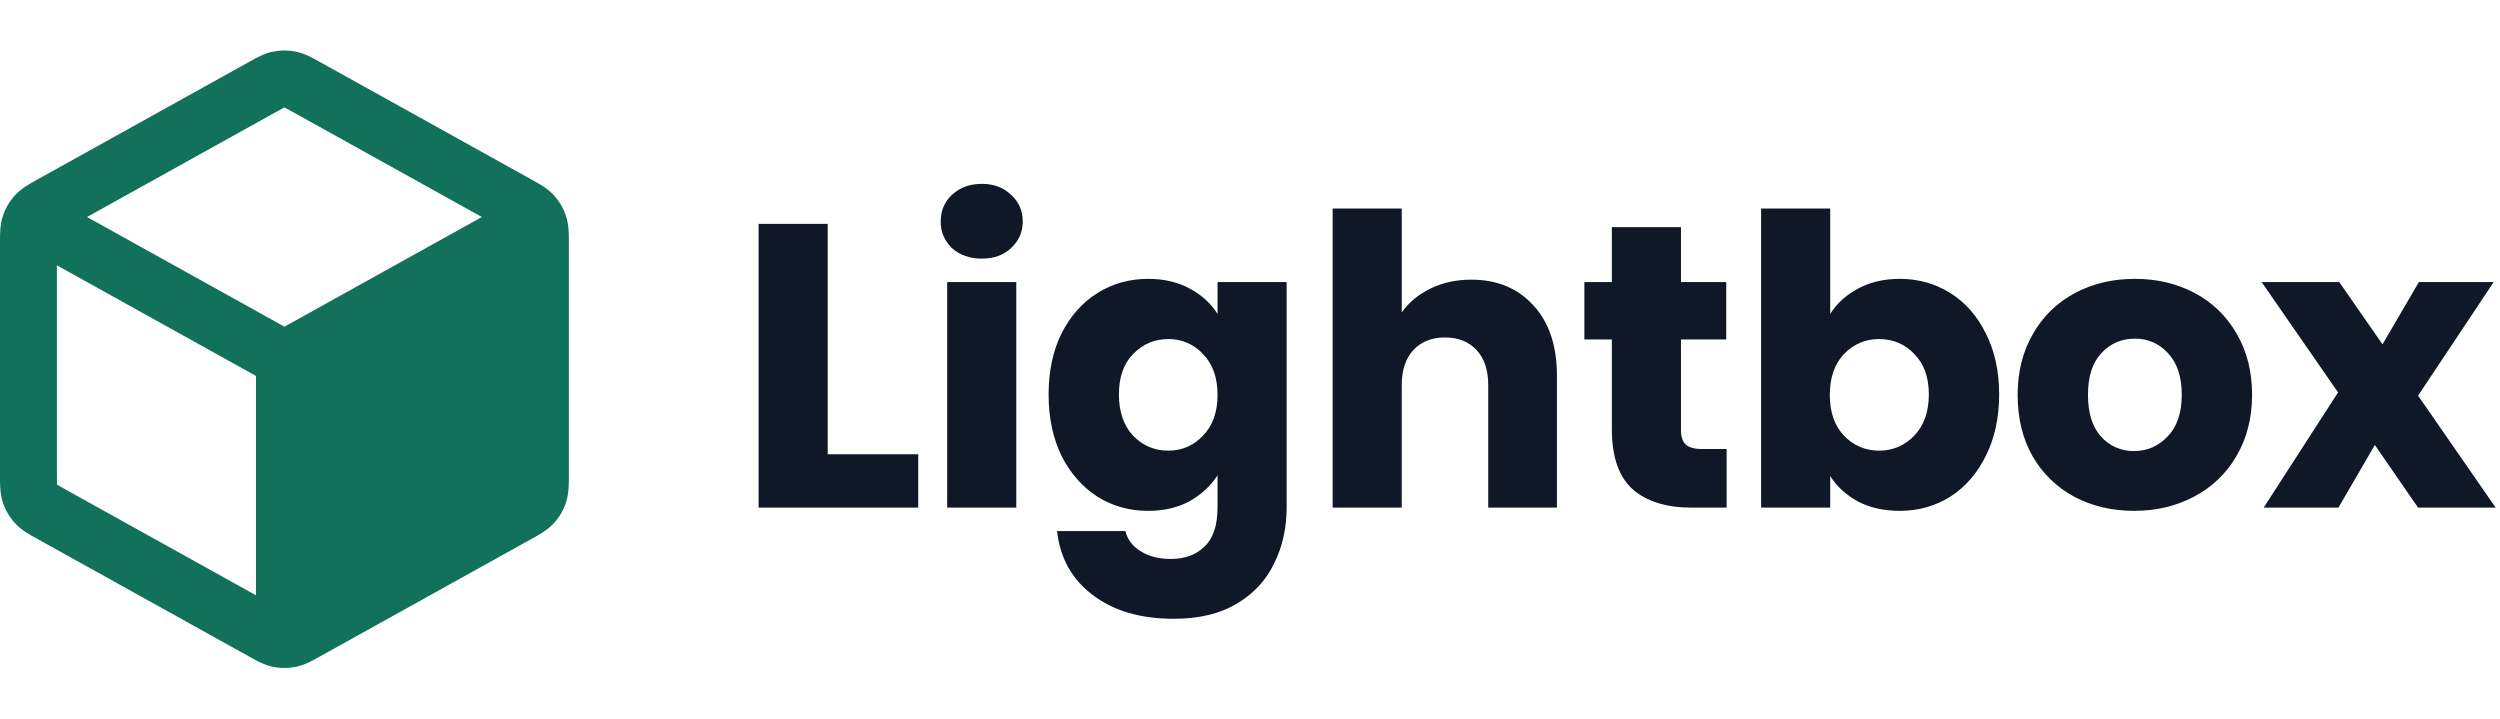
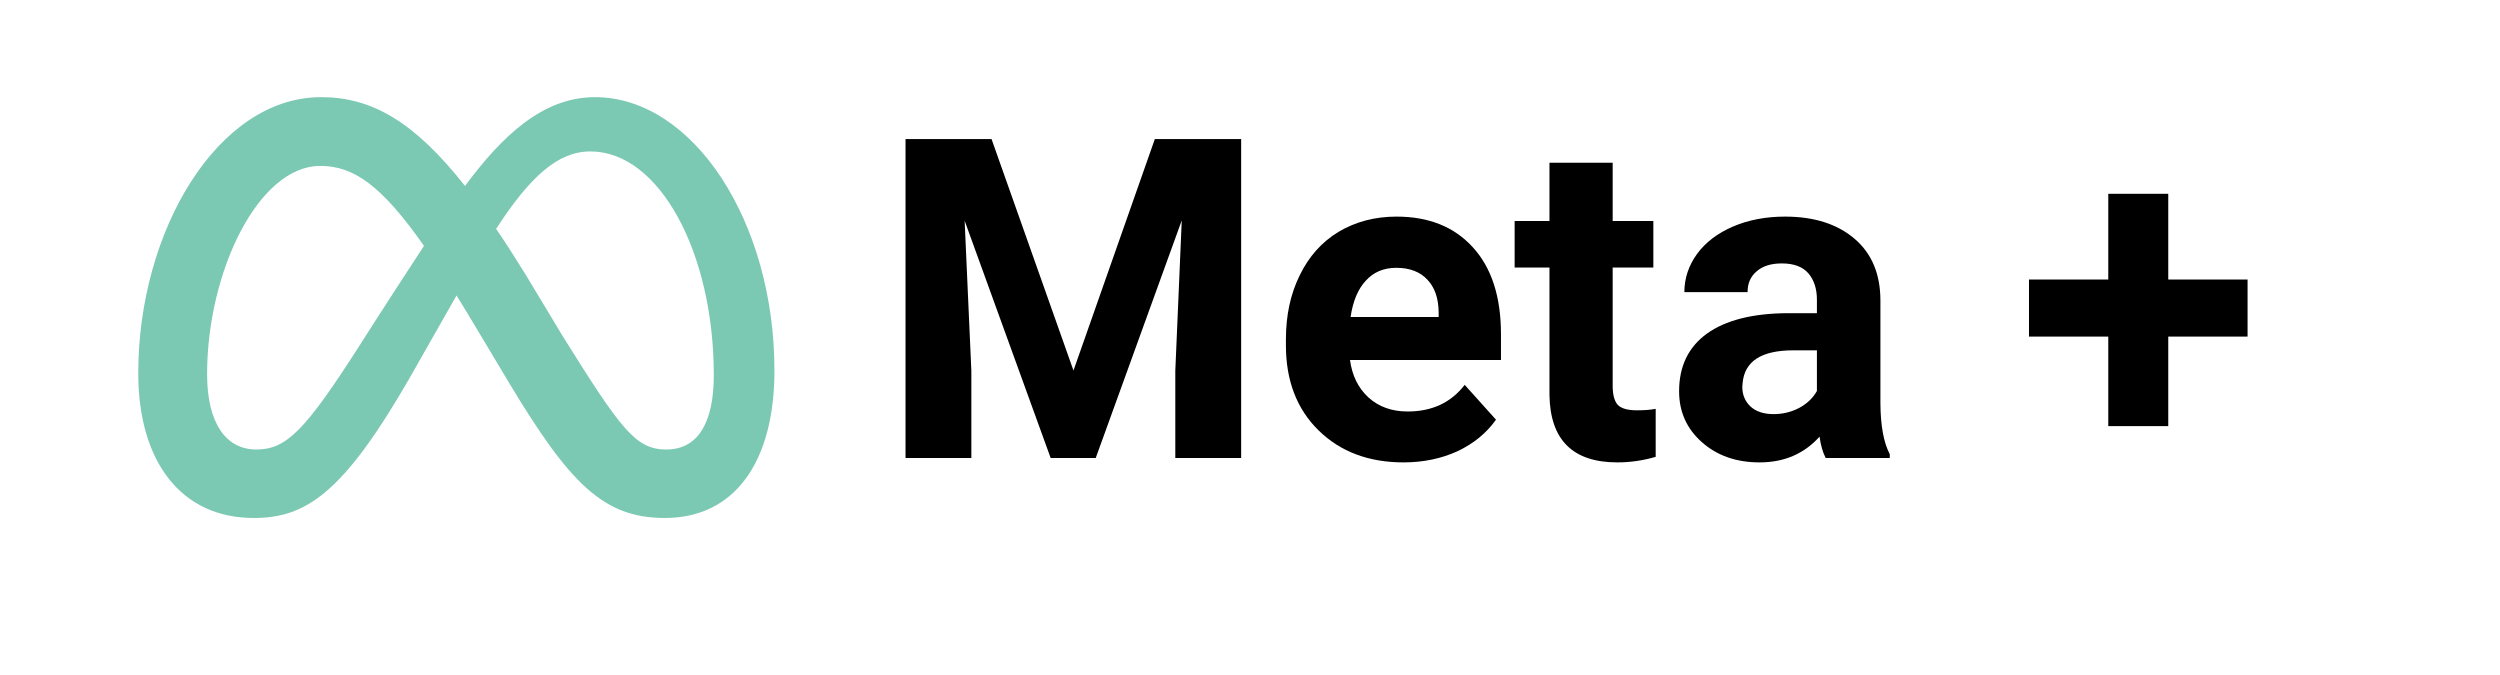
- <svg xmlns="http://www.w3.org/2000/svg" width="167" height="48" viewBox="0 0 167 48" fill="none">
-   <path fill-rule="evenodd" clip-rule="evenodd" d="M19.765 3.448a3.8 3.8 0 00-1.53 0c-.584.12-1.106.412-1.52.645l-.114.063-14.06 7.81-.12.067c-.439.242-.99.546-1.415 1.006a3.8 3.8 0 00-.813 1.383c-.197.594-.194 1.224-.193 1.726v15.696c-.001.501-.004 1.131.193 1.726a3.8 3.8 0 00.813 1.383c.424.46.976.764 1.416 1.006l.12.066 14.059 7.81.113.064c.415.232.937.525 1.52.645a3.799 3.799 0 001.531 0c.584-.12 1.106-.413 1.52-.645l.114-.063 14.06-7.811a11.168 11.168 0 01.12-.066c.439-.242.99-.546 1.415-1.006a3.8 3.8 0 00.813-1.383c.197-.595.194-1.225.193-1.726V16.148c.002-.502.004-1.132-.193-1.726a3.8 3.8 0 00-.813-1.383c-.424-.46-.976-.764-1.416-1.006h-.001l-.118-.066-14.06-7.811-.113-.063c-.415-.233-.937-.525-1.52-.645zm-1.319 4.03c.288-.16.435-.241.545-.294L19 7.18l.01.004c.109.053.256.134.544.294l12.633 7.018L19 21.822 5.813 14.496l12.633-7.018zM3.801 17.725L17.1 25.114v14.652L4.387 32.703c-.304-.169-.46-.256-.568-.325l-.01-.006v-.01a12.602 12.602 0 01-.008-.655V17.725z" fill="#12715B" />
-   <path d="M55.291 30.345h6.048v3.564H50.674V14.955h4.617v15.39zm10.302-13.068c-.81 0-1.476-.234-1.998-.702a2.38 2.38 0 01-.756-1.782c0-.72.252-1.314.756-1.782.522-.486 1.188-.729 1.998-.729.792 0 1.44.243 1.944.73.522.467.783 1.061.783 1.781 0 .702-.26 1.296-.783 1.782-.504.468-1.152.702-1.944.702zm2.295 1.566V33.91h-4.617V18.843h4.617zm8.8-.216c1.062 0 1.99.216 2.781.648.81.432 1.431 1 1.863 1.701v-2.133h4.617v15.04c0 1.385-.279 2.636-.837 3.752-.54 1.134-1.377 2.034-2.51 2.7-1.117.666-2.512 1-4.186 1-2.232 0-4.04-.532-5.427-1.594-1.386-1.044-2.178-2.466-2.376-4.266h4.563c.144.576.486 1.026 1.026 1.35.54.342 1.206.513 1.998.513.954 0 1.71-.279 2.268-.837.576-.54.864-1.413.864-2.619V31.75c-.45.702-1.07 1.278-1.863 1.728-.792.432-1.719.648-2.78.648-1.243 0-2.368-.315-3.376-.945-1.008-.648-1.809-1.557-2.403-2.727-.576-1.188-.864-2.556-.864-4.104s.288-2.907.864-4.077c.594-1.17 1.395-2.07 2.403-2.7 1.008-.63 2.133-.945 3.375-.945zm4.644 7.75c0-1.153-.324-2.062-.972-2.728a3.072 3.072 0 00-2.322-.999c-.918 0-1.7.333-2.349 1-.63.647-.945 1.547-.945 2.7 0 1.151.315 2.07.945 2.753.648.666 1.431 1 2.35 1 .917 0 1.691-.334 2.321-1 .648-.666.972-1.575.972-2.727zm16.948-7.696c1.728 0 3.114.576 4.158 1.728 1.044 1.134 1.566 2.7 1.566 4.698v8.802h-4.59v-8.18c0-1.009-.26-1.792-.783-2.35-.522-.558-1.224-.837-2.106-.837-.882 0-1.584.28-2.106.837-.522.558-.783 1.341-.783 2.35v8.18H89.02V13.93h4.617v6.94c.468-.667 1.107-1.198 1.917-1.594.81-.396 1.72-.594 2.727-.594zm17.06 11.313v3.915h-2.349c-1.674 0-2.979-.405-3.915-1.215-.936-.828-1.404-2.169-1.404-4.023v-5.994h-1.836v-3.834h1.836v-3.672h4.617v3.672h3.024v3.834h-3.024v6.048c0 .45.108.774.324.972.216.198.576.297 1.08.297h1.647zm6.918-9.018c.432-.702 1.053-1.269 1.863-1.7.81-.433 1.737-.649 2.781-.649 1.242 0 2.367.315 3.375.945 1.008.63 1.8 1.53 2.376 2.7.594 1.17.891 2.53.891 4.077 0 1.548-.297 2.916-.891 4.104-.576 1.17-1.368 2.08-2.376 2.727-1.008.63-2.133.945-3.375.945-1.062 0-1.989-.207-2.781-.62-.792-.433-1.413-1-1.863-1.702v2.106h-4.617V13.93h4.617v7.047zm6.588 5.373c0-1.152-.324-2.052-.972-2.7-.63-.666-1.413-.999-2.349-.999-.918 0-1.701.333-2.349 1-.63.665-.945 1.574-.945 2.726s.315 2.061.945 2.727c.648.666 1.431 1 2.349 1 .918 0 1.701-.334 2.349-1 .648-.684.972-1.602.972-2.754zm13.709 7.776c-1.476 0-2.808-.315-3.996-.945a7.034 7.034 0 01-2.781-2.7c-.666-1.17-.999-2.538-.999-4.104 0-1.548.342-2.907 1.026-4.077a6.937 6.937 0 012.808-2.727c1.188-.63 2.52-.945 3.996-.945s2.808.315 3.996.945a6.937 6.937 0 012.808 2.727c.684 1.17 1.026 2.53 1.026 4.077 0 1.548-.351 2.916-1.053 4.104a6.944 6.944 0 01-2.835 2.7c-1.188.63-2.52.945-3.996.945zm0-3.996c.882 0 1.629-.324 2.241-.972.63-.648.945-1.575.945-2.78 0-1.207-.306-2.134-.918-2.782a2.881 2.881 0 00-2.214-.972c-.9 0-1.647.324-2.241.972-.594.63-.891 1.557-.891 2.781 0 1.206.288 2.133.864 2.781a2.881 2.881 0 002.214.972zm18.973 3.781l-2.889-4.186-2.43 4.185h-4.995l4.968-7.695-5.103-7.37h5.184L159.152 23l2.43-4.158h4.995l-5.049 7.587 5.184 7.48h-5.184z" fill="#101828" />
+ <svg xmlns="http://www.w3.org/2000/svg" width="178" zoomAndPan="magnify" viewBox="0 0 133.5 36" height="48" preserveAspectRatio="xMidYMid meet" version="1.0">
+   <defs>
+     <g />
+     <clipPath id="a16ccccfce">
+       <path d="M 7.375 5.188 L 41.672 5.188 L 41.672 27.809 L 7.375 27.809 Z M 7.375 5.188 " clip-rule="nonzero" />
+     </clipPath>
+   </defs>
+   <g clip-path="url(#a16ccccfce)">
+     <path fill="#7bc8b3" d="M 24.832 9.93 C 22.121 6.496 19.855 5.188 17.145 5.188 C 11.617 5.188 7.383 12.348 7.383 19.926 C 7.383 24.668 9.688 27.66 13.547 27.66 C 16.328 27.66 18.324 26.355 21.879 20.176 C 21.879 20.176 23.359 17.57 24.379 15.777 C 24.734 16.352 25.109 16.969 25.504 17.633 L 27.172 20.422 C 30.418 25.828 32.227 27.66 35.5 27.66 C 39.262 27.66 41.355 24.629 41.355 19.785 C 41.355 11.852 37.023 5.188 31.766 5.188 C 28.98 5.188 26.801 7.273 24.832 9.93 Z M 30.039 17.934 L 28.047 14.629 C 27.508 13.754 26.992 12.953 26.492 12.219 C 28.289 9.461 29.77 8.086 31.531 8.086 C 35.191 8.086 38.117 13.449 38.117 20.035 C 38.117 22.547 37.289 24.004 35.578 24.004 C 33.938 24.004 33.156 22.922 30.039 17.934 Z M 11.059 19.988 C 11.059 14.484 13.812 8.859 17.098 8.859 C 18.879 8.859 20.363 9.883 22.641 13.129 C 20.48 16.43 19.168 18.5 19.168 18.5 C 16.289 22.996 15.293 24.004 13.688 24.004 C 12.039 24.004 11.059 22.559 11.059 19.988 Z M 11.059 19.988 " fill-opacity="1" fill-rule="nonzero" />
+   </g>
+   <g fill="#000000" fill-opacity="1">
+     <g transform="translate(46.83937, 24.45767)">
+       <g>
+         <path d="M 6.109 -17.031 L 10.484 -4.672 L 14.828 -17.031 L 19.438 -17.031 L 19.438 0 L 15.922 0 L 15.922 -4.656 L 16.266 -12.688 L 11.672 0 L 9.266 0 L 4.672 -12.672 L 5.031 -4.656 L 5.031 0 L 1.516 0 L 1.516 -17.031 Z M 6.109 -17.031 " />
+       </g>
+     </g>
+   </g>
+   <g fill="#000000" fill-opacity="1">
+     <g transform="translate(67.82397, 24.45767)">
+       <g>
+         <path d="M 7.125 0.234 C 5.27 0.234 3.758 -0.332 2.594 -1.469 C 1.426 -2.613 0.844 -4.129 0.844 -6.016 L 0.844 -6.344 C 0.844 -7.613 1.086 -8.75 1.578 -9.75 C 2.066 -10.758 2.758 -11.535 3.656 -12.078 C 4.562 -12.617 5.594 -12.891 6.75 -12.891 C 8.477 -12.891 9.836 -12.344 10.828 -11.25 C 11.828 -10.156 12.328 -8.609 12.328 -6.609 L 12.328 -5.234 L 4.266 -5.234 C 4.379 -4.398 4.707 -3.734 5.25 -3.234 C 5.801 -2.734 6.5 -2.484 7.344 -2.484 C 8.645 -2.484 9.66 -2.957 10.391 -3.906 L 12.062 -2.047 C 11.551 -1.328 10.863 -0.766 10 -0.359 C 9.133 0.035 8.176 0.234 7.125 0.234 Z M 6.734 -10.156 C 6.066 -10.156 5.523 -9.926 5.109 -9.469 C 4.691 -9.02 4.422 -8.375 4.297 -7.531 L 9 -7.531 L 9 -7.797 C 8.988 -8.547 8.785 -9.125 8.391 -9.531 C 8.004 -9.945 7.453 -10.156 6.734 -10.156 Z M 6.734 -10.156 " />
+       </g>
+     </g>
+   </g>
+   <g fill="#000000" fill-opacity="1">
+     <g transform="translate(80.77266, 24.45767)">
+       <g>
+         <path d="M 5.344 -15.766 L 5.344 -12.656 L 7.516 -12.656 L 7.516 -10.172 L 5.344 -10.172 L 5.344 -3.859 C 5.344 -3.391 5.43 -3.051 5.609 -2.844 C 5.797 -2.645 6.141 -2.547 6.641 -2.547 C 7.016 -2.547 7.348 -2.57 7.641 -2.625 L 7.641 -0.062 C 6.973 0.133 6.289 0.234 5.594 0.234 C 3.219 0.234 2.008 -0.961 1.969 -3.359 L 1.969 -10.172 L 0.109 -10.172 L 0.109 -12.656 L 1.969 -12.656 L 1.969 -15.766 Z M 5.344 -15.766 " />
+       </g>
+     </g>
+   </g>
+   <g fill="#000000" fill-opacity="1">
+     <g transform="translate(88.86705, 24.45767)">
+       <g>
+         <path d="M 8.625 0 C 8.469 -0.301 8.359 -0.68 8.297 -1.141 C 7.473 -0.223 6.406 0.234 5.094 0.234 C 3.852 0.234 2.828 -0.125 2.016 -0.844 C 1.203 -1.562 0.797 -2.469 0.797 -3.562 C 0.797 -4.895 1.289 -5.922 2.281 -6.641 C 3.281 -7.359 4.719 -7.723 6.594 -7.734 L 8.156 -7.734 L 8.156 -8.453 C 8.156 -9.035 8.004 -9.504 7.703 -9.859 C 7.398 -10.211 6.926 -10.391 6.281 -10.391 C 5.707 -10.391 5.258 -10.25 4.938 -9.969 C 4.613 -9.695 4.453 -9.328 4.453 -8.859 L 1.078 -8.859 C 1.078 -9.586 1.301 -10.266 1.75 -10.891 C 2.207 -11.516 2.848 -12.004 3.672 -12.359 C 4.492 -12.711 5.422 -12.891 6.453 -12.891 C 8.016 -12.891 9.254 -12.492 10.172 -11.703 C 11.086 -10.922 11.547 -9.82 11.547 -8.406 L 11.547 -2.922 C 11.555 -1.723 11.723 -0.816 12.047 -0.203 L 12.047 0 Z M 5.844 -2.344 C 6.332 -2.344 6.785 -2.453 7.203 -2.672 C 7.629 -2.898 7.945 -3.203 8.156 -3.578 L 8.156 -5.75 L 6.891 -5.75 C 5.191 -5.75 4.289 -5.164 4.188 -4 L 4.172 -3.797 C 4.172 -3.379 4.316 -3.031 4.609 -2.75 C 4.91 -2.477 5.32 -2.344 5.844 -2.344 Z M 5.844 -2.344 " />
+       </g>
+     </g>
+   </g>
+   <g fill="#000000" fill-opacity="1">
+     <g transform="translate(101.7105, 24.45767)">
+       <g />
+     </g>
+   </g>
+   <g fill="#000000" fill-opacity="1">
+     <g transform="translate(107.676, 24.45767)">
+       <g>
+         <path d="M 8.109 -9.531 L 12.344 -9.531 L 12.344 -6.484 L 8.109 -6.484 L 8.109 -1.703 L 4.906 -1.703 L 4.906 -6.484 L 0.672 -6.484 L 0.672 -9.531 L 4.906 -9.531 L 4.906 -14.109 L 8.109 -14.109 Z M 8.109 -9.531 " />
+       </g>
+     </g>
+   </g>
</svg>
